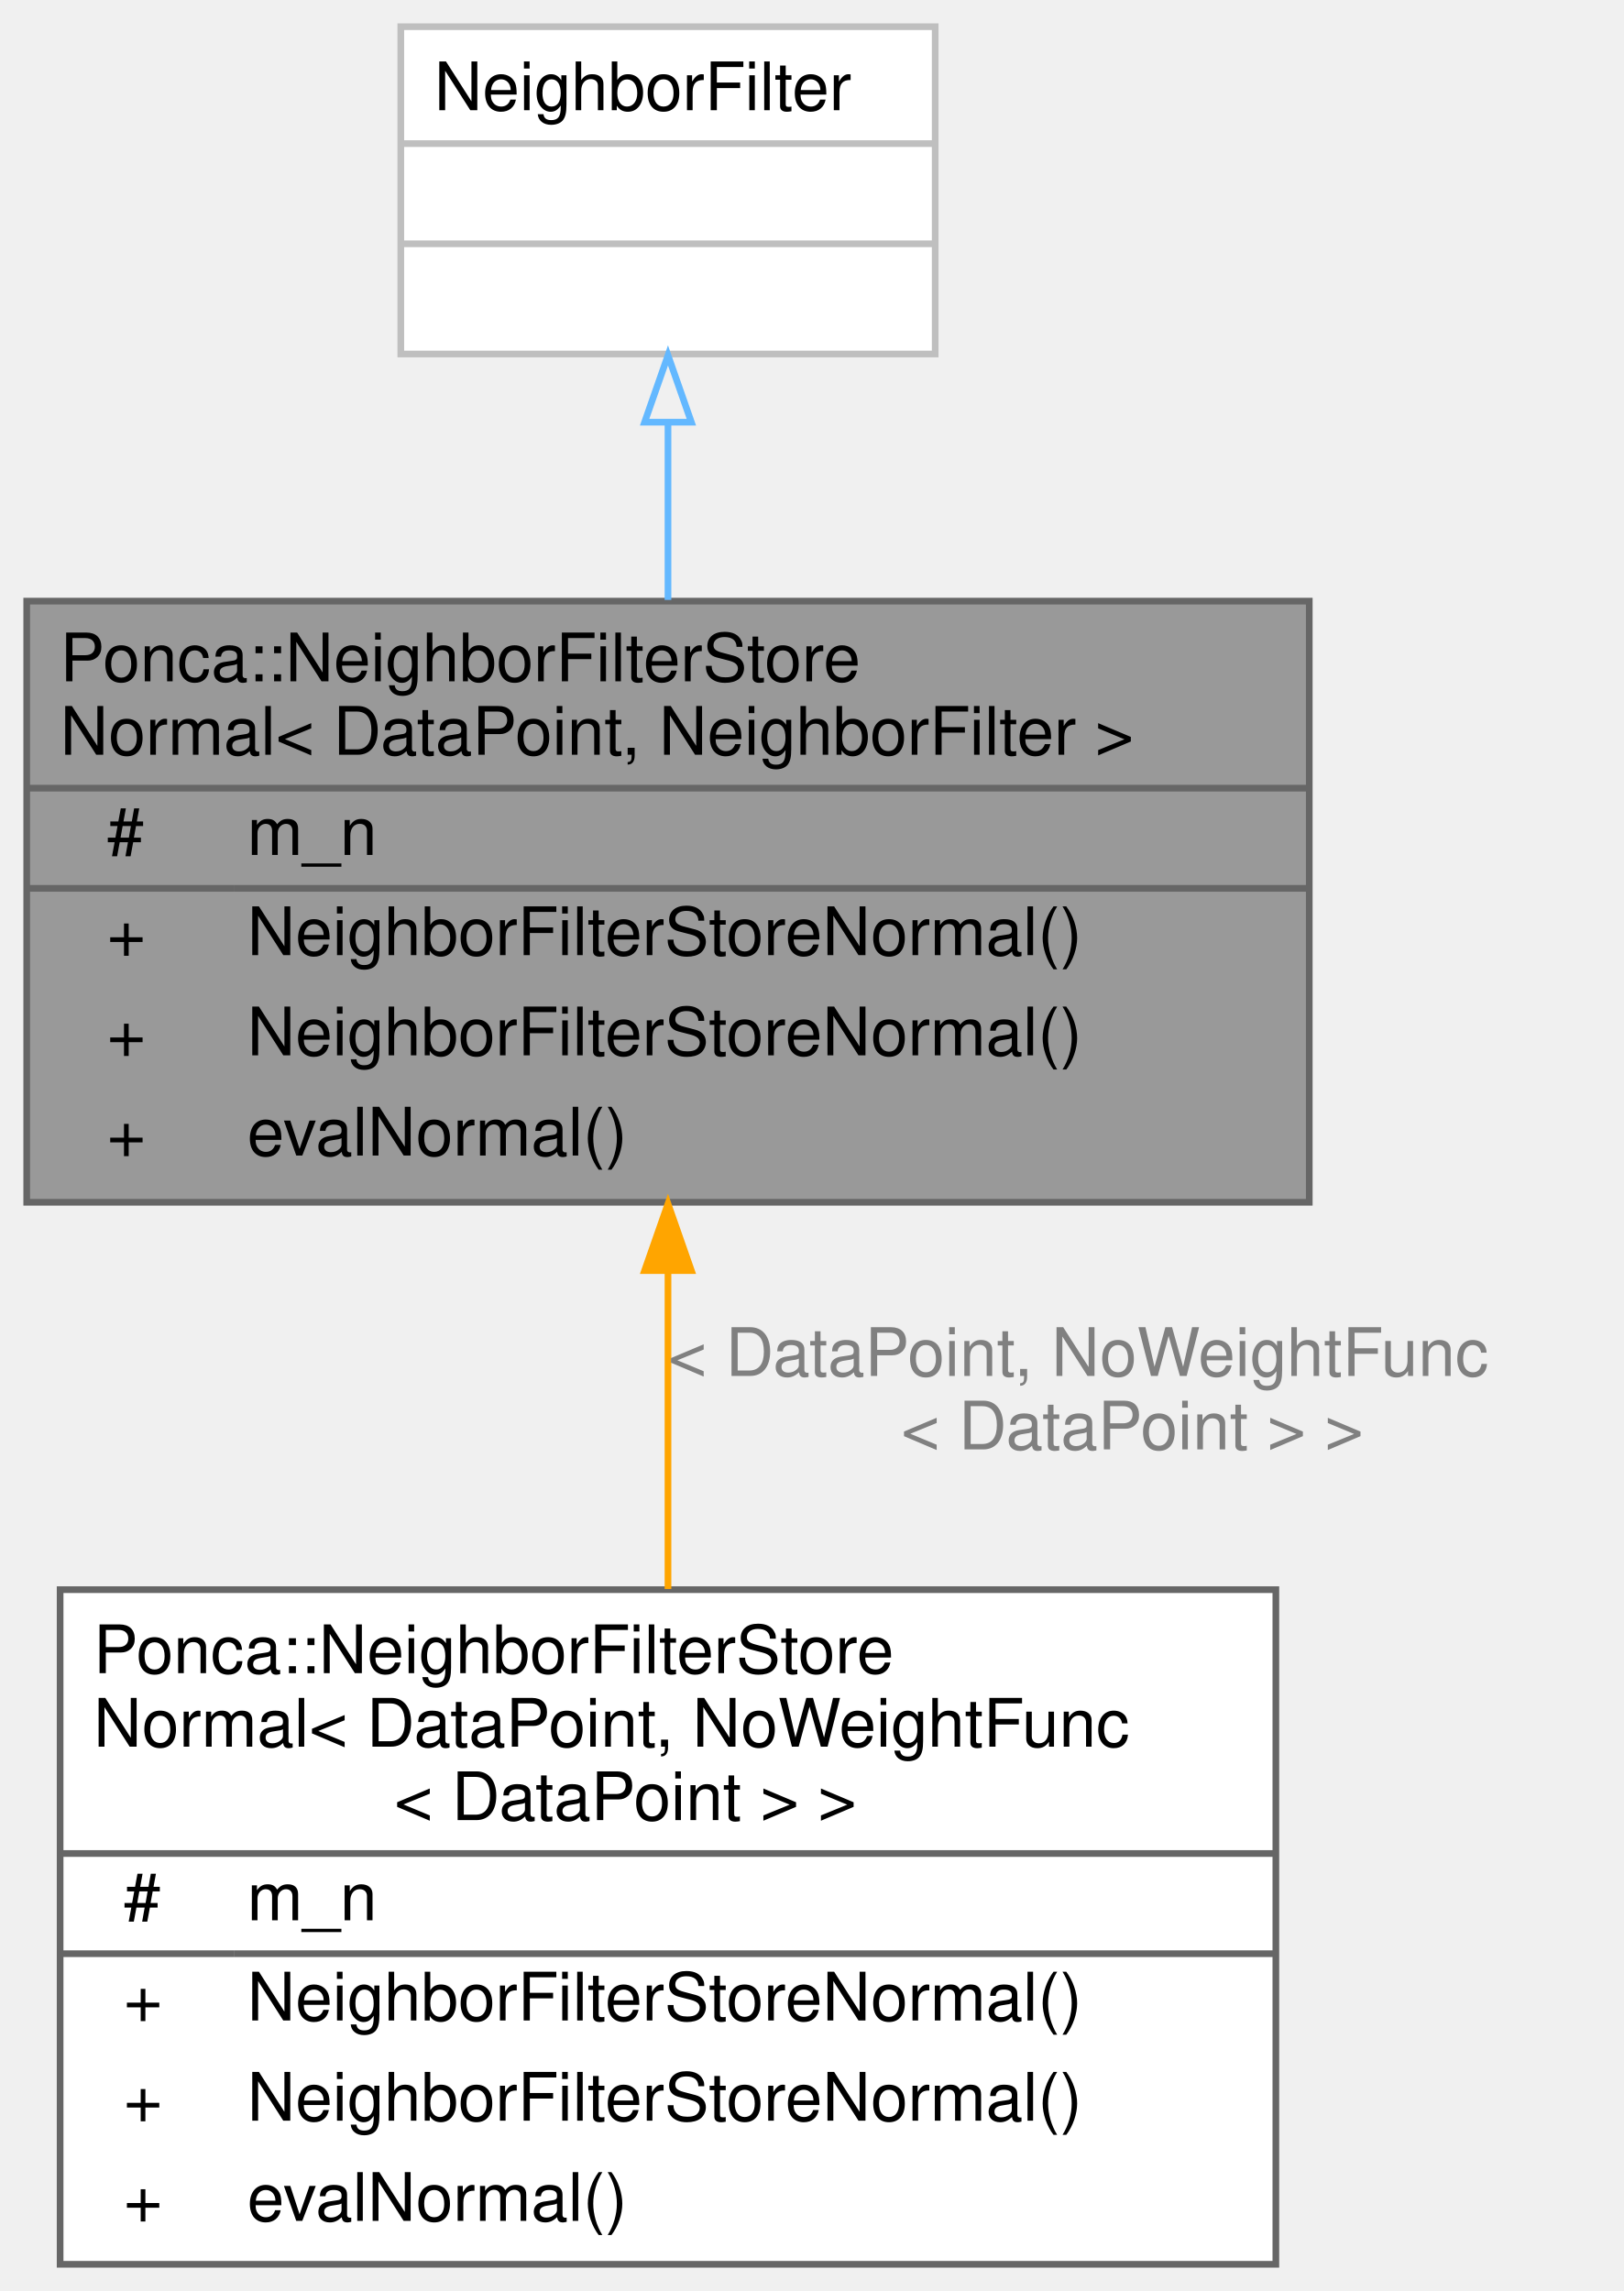
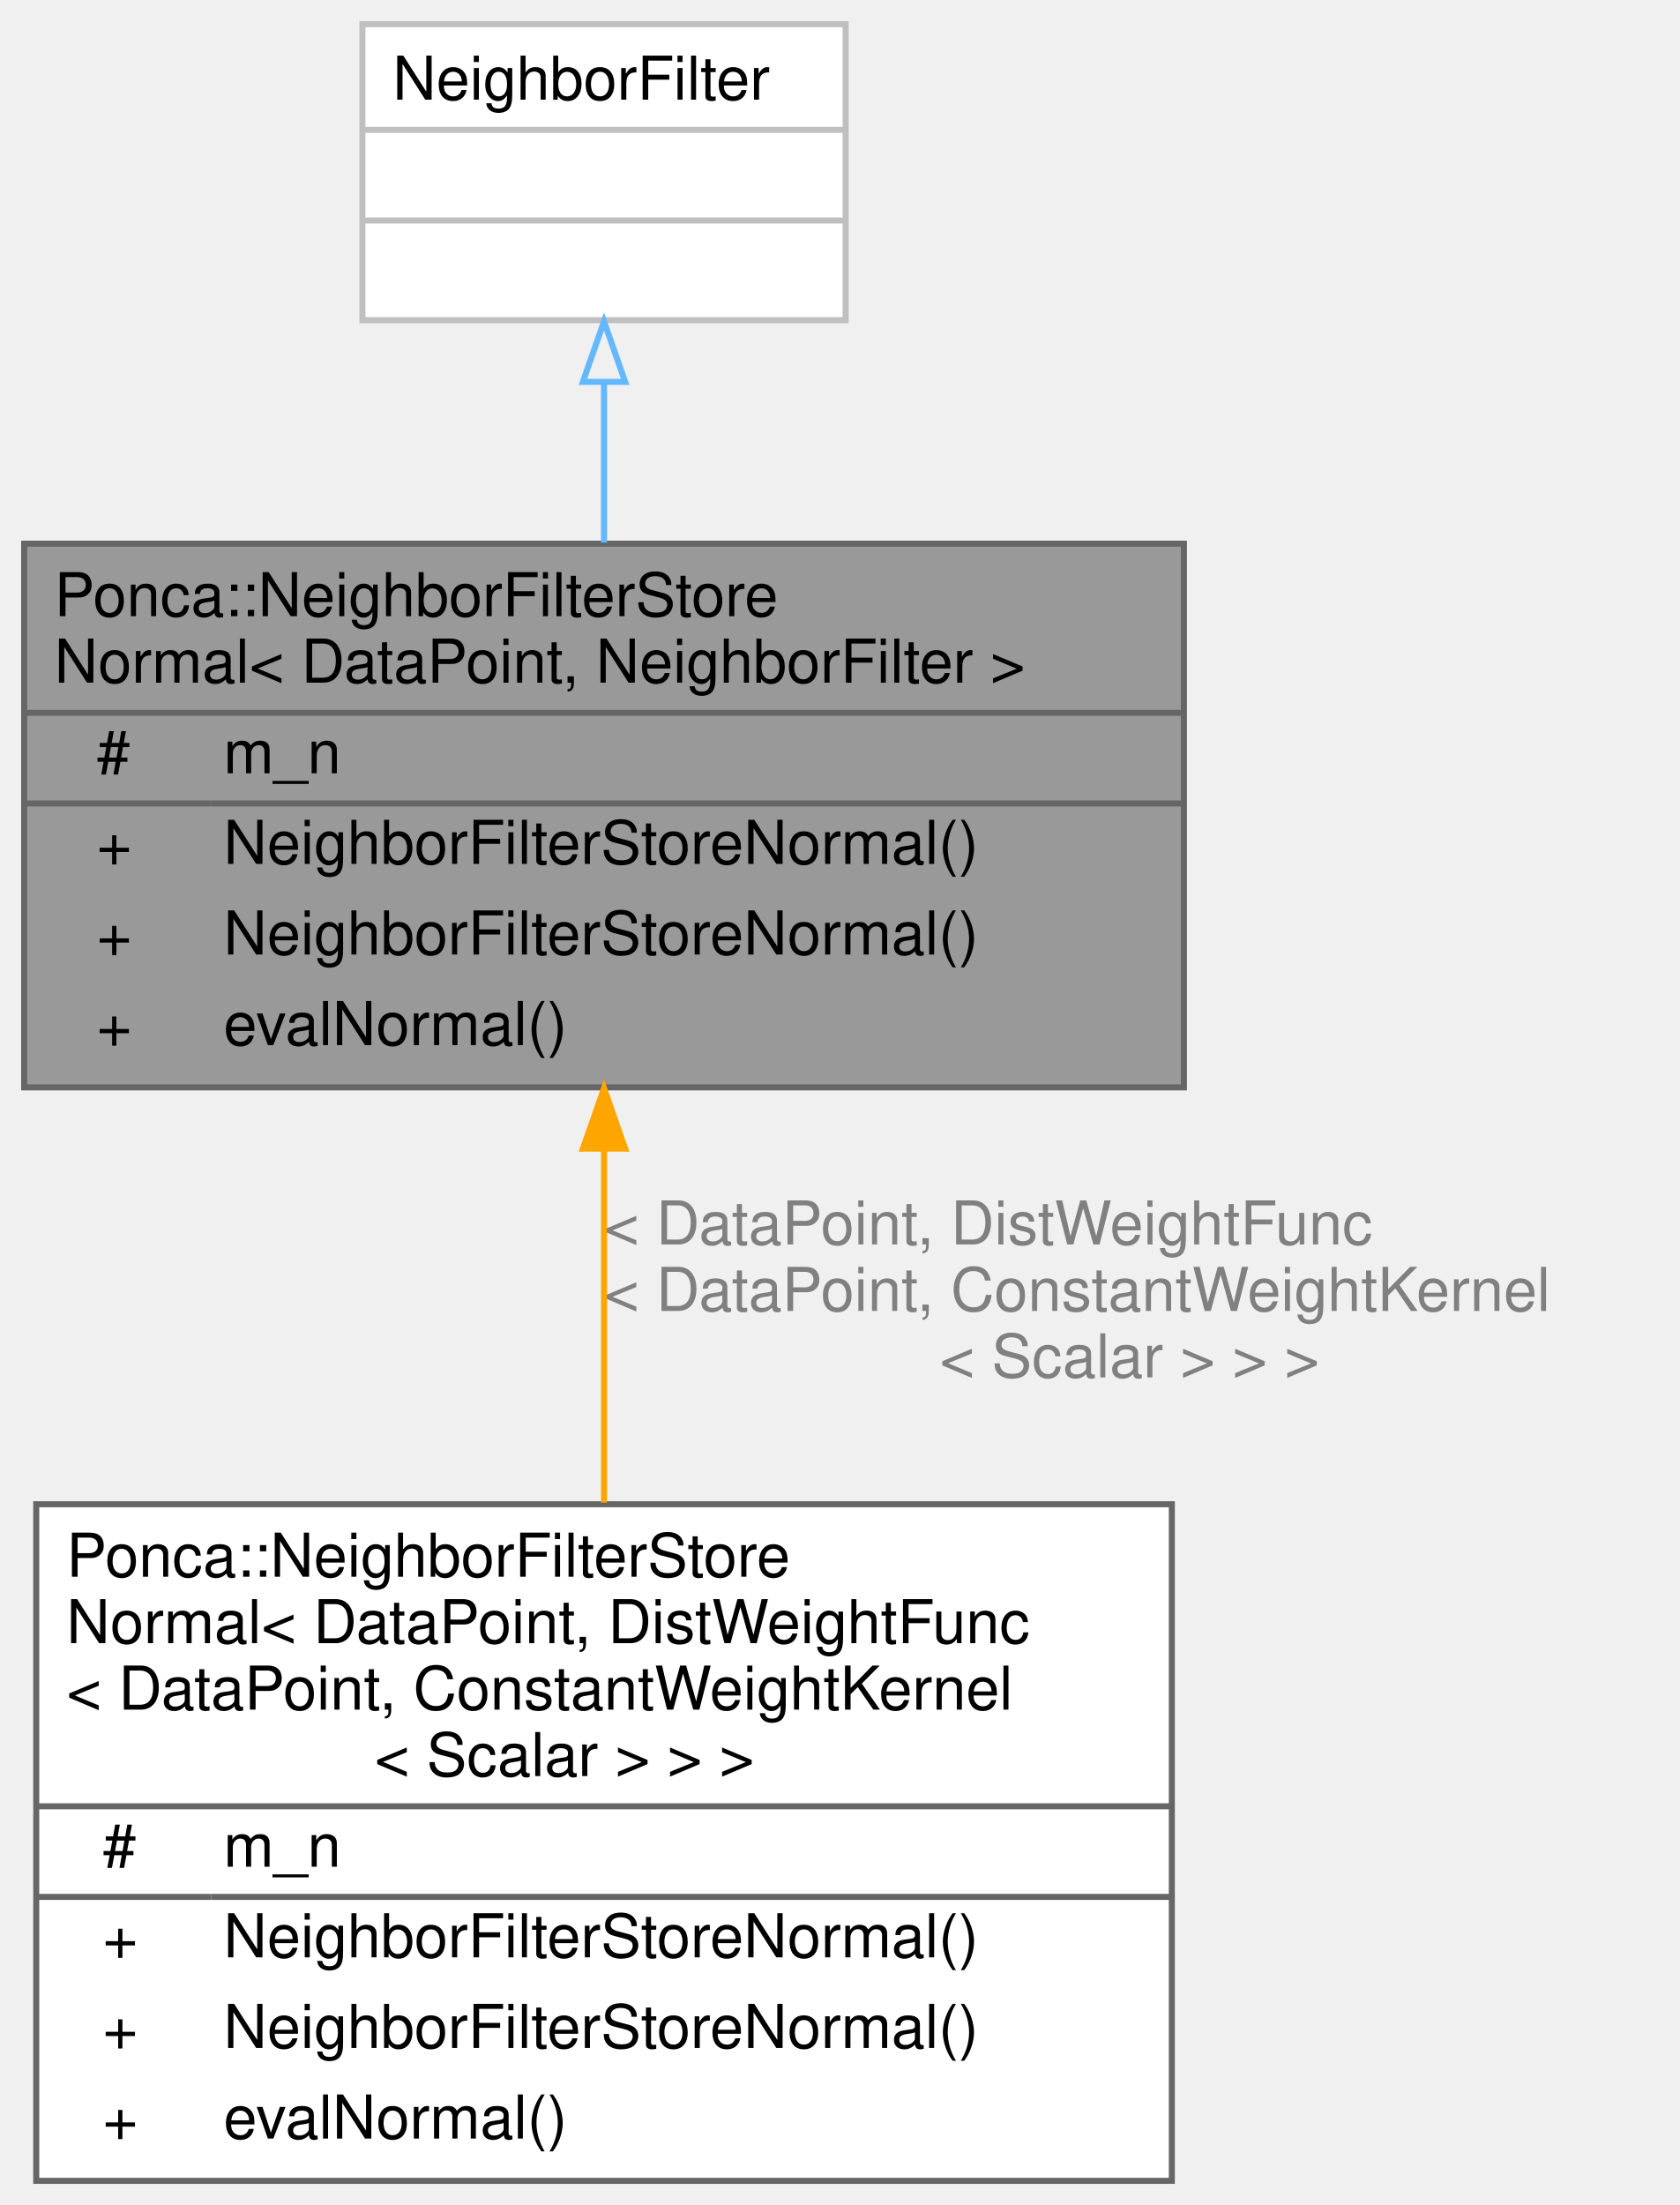
- <svg xmlns="http://www.w3.org/2000/svg" xmlns:xlink="http://www.w3.org/1999/xlink" width="243pt" height="343pt" viewBox="0.00 0.00 243.00 343.00">
-   <g id="graph0" class="graph" transform="scale(1 1) rotate(0) translate(4 339)">
+ <svg xmlns="http://www.w3.org/2000/svg" xmlns:xlink="http://www.w3.org/1999/xlink" width="278pt" height="365pt" viewBox="0.00 0.00 278.00 365.00">
+   <g id="graph0" class="graph" transform="scale(1 1) rotate(0) translate(4 361)">
    <g id="Node000001" class="node">
      <g id="a_Node000001">
        <a xlink:title="This class extends a NeighborFilter class to also store the normal of the evaluation point,...">
-           <polygon fill="#999999" stroke="transparent" points="192,-249 0,-249 0,-159 192,-159 192,-249" />
-           <text text-anchor="start" x="5" y="-237" font-family="Helvetica,sans-Serif" font-size="10.00">Ponca::NeighborFilterStore</text>
-           <text text-anchor="start" x="5" y="-226" font-family="Helvetica,sans-Serif" font-size="10.00">Normal&lt; DataPoint, NeighborFilter &gt;</text>
-           <text text-anchor="start" x="12" y="-211" font-family="Helvetica,sans-Serif" font-size="10.00">#</text>
-           <text text-anchor="start" x="33" y="-211" font-family="Helvetica,sans-Serif" font-size="10.00">m_n</text>
-           <text text-anchor="start" x="12" y="-196" font-family="Helvetica,sans-Serif" font-size="10.00">+</text>
-           <text text-anchor="start" x="33" y="-196" font-family="Helvetica,sans-Serif" font-size="10.00">NeighborFilterStoreNormal()</text>
-           <text text-anchor="start" x="12" y="-181" font-family="Helvetica,sans-Serif" font-size="10.00">+</text>
-           <text text-anchor="start" x="33" y="-181" font-family="Helvetica,sans-Serif" font-size="10.00">NeighborFilterStoreNormal()</text>
-           <text text-anchor="start" x="12" y="-166" font-family="Helvetica,sans-Serif" font-size="10.00">+</text>
-           <text text-anchor="start" x="33" y="-166" font-family="Helvetica,sans-Serif" font-size="10.00">evalNormal()</text>
-           <polygon fill="#666666" stroke="#666666" points="0,-221 0,-221 192,-221 192,-221 0,-221" />
-           <polygon fill="#666666" stroke="#666666" points="0,-206 0,-206 31,-206 31,-206 0,-206" />
-           <polygon fill="#666666" stroke="#666666" points="31,-206 31,-206 192,-206 192,-206 31,-206" />
-           <polygon fill="none" stroke="#666666" points="0,-159 0,-249 192,-249 192,-159 0,-159" />
+           <polygon fill="#999999" stroke="transparent" points="192,-271 0,-271 0,-181 192,-181 192,-271" />
+           <text text-anchor="start" x="5" y="-259" font-family="Helvetica,sans-Serif" font-size="10.00">Ponca::NeighborFilterStore</text>
+           <text text-anchor="start" x="5" y="-248" font-family="Helvetica,sans-Serif" font-size="10.00">Normal&lt; DataPoint, NeighborFilter &gt;</text>
+           <text text-anchor="start" x="12" y="-233" font-family="Helvetica,sans-Serif" font-size="10.00">#</text>
+           <text text-anchor="start" x="33" y="-233" font-family="Helvetica,sans-Serif" font-size="10.00">m_n</text>
+           <text text-anchor="start" x="12" y="-218" font-family="Helvetica,sans-Serif" font-size="10.00">+</text>
+           <text text-anchor="start" x="33" y="-218" font-family="Helvetica,sans-Serif" font-size="10.00">NeighborFilterStoreNormal()</text>
+           <text text-anchor="start" x="12" y="-203" font-family="Helvetica,sans-Serif" font-size="10.00">+</text>
+           <text text-anchor="start" x="33" y="-203" font-family="Helvetica,sans-Serif" font-size="10.00">NeighborFilterStoreNormal()</text>
+           <text text-anchor="start" x="12" y="-188" font-family="Helvetica,sans-Serif" font-size="10.00">+</text>
+           <text text-anchor="start" x="33" y="-188" font-family="Helvetica,sans-Serif" font-size="10.00">evalNormal()</text>
+           <polygon fill="#666666" stroke="#666666" points="0,-243 0,-243 192,-243 192,-243 0,-243" />
+           <polygon fill="#666666" stroke="#666666" points="0,-228 0,-228 31,-228 31,-228 0,-228" />
+           <polygon fill="#666666" stroke="#666666" points="31,-228 31,-228 192,-228 192,-228 31,-228" />
+           <polygon fill="none" stroke="#666666" points="0,-181 0,-271 192,-271 192,-181 0,-181" />
        </a>
      </g>
    </g>
    <g id="Node000003" class="node">
      <g id="a_Node000003">
        <a xlink:href="classPonca_1_1NeighborFilterStoreNormal.html" target="_top" xlink:title=" ">
-           <polygon fill="white" stroke="transparent" points="187,-101 5,-101 5,0 187,0 187,-101" />
-           <text text-anchor="start" x="10" y="-88.5" font-family="Helvetica,sans-Serif" font-size="10.00">Ponca::NeighborFilterStore</text>
-           <text text-anchor="start" x="10" y="-77.5" font-family="Helvetica,sans-Serif" font-size="10.00">Normal&lt; DataPoint, NoWeightFunc</text>
-           <text text-anchor="start" x="55" y="-66.5" font-family="Helvetica,sans-Serif" font-size="10.00">&lt; DataPoint &gt; &gt;</text>
-           <text text-anchor="start" x="14.5" y="-51.5" font-family="Helvetica,sans-Serif" font-size="10.00">#</text>
-           <text text-anchor="start" x="33" y="-51.5" font-family="Helvetica,sans-Serif" font-size="10.00">m_n</text>
-           <text text-anchor="start" x="14.5" y="-36.5" font-family="Helvetica,sans-Serif" font-size="10.00">+</text>
-           <text text-anchor="start" x="33" y="-36.5" font-family="Helvetica,sans-Serif" font-size="10.00">NeighborFilterStoreNormal()</text>
-           <text text-anchor="start" x="14.5" y="-21.5" font-family="Helvetica,sans-Serif" font-size="10.00">+</text>
-           <text text-anchor="start" x="33" y="-21.5" font-family="Helvetica,sans-Serif" font-size="10.00">NeighborFilterStoreNormal()</text>
-           <text text-anchor="start" x="14.5" y="-6.5" font-family="Helvetica,sans-Serif" font-size="10.00">+</text>
-           <text text-anchor="start" x="33" y="-6.5" font-family="Helvetica,sans-Serif" font-size="10.00">evalNormal()</text>
-           <polygon fill="#666666" stroke="#666666" points="5,-61.5 5,-61.5 187,-61.5 187,-61.5 5,-61.5" />
-           <polygon fill="#666666" stroke="#666666" points="5,-46.5 5,-46.5 31,-46.5 31,-46.5 5,-46.5" />
-           <polygon fill="#666666" stroke="#666666" points="31,-46.5 31,-46.5 187,-46.5 187,-46.5 31,-46.5" />
-           <polygon fill="none" stroke="#666666" points="5,0 5,-101 187,-101 187,0 5,0" />
+           <polygon fill="white" stroke="transparent" points="190,-112 2,-112 2,0 190,0 190,-112" />
+           <text text-anchor="start" x="7" y="-100" font-family="Helvetica,sans-Serif" font-size="10.00">Ponca::NeighborFilterStore</text>
+           <text text-anchor="start" x="7" y="-89" font-family="Helvetica,sans-Serif" font-size="10.00">Normal&lt; DataPoint, DistWeightFunc</text>
+           <text text-anchor="start" x="7" y="-78" font-family="Helvetica,sans-Serif" font-size="10.00">&lt; DataPoint, ConstantWeightKernel</text>
+           <text text-anchor="start" x="58" y="-67" font-family="Helvetica,sans-Serif" font-size="10.00">&lt; Scalar &gt; &gt; &gt;</text>
+           <text text-anchor="start" x="13" y="-52" font-family="Helvetica,sans-Serif" font-size="10.00">#</text>
+           <text text-anchor="start" x="33" y="-52" font-family="Helvetica,sans-Serif" font-size="10.00">m_n</text>
+           <text text-anchor="start" x="13" y="-37" font-family="Helvetica,sans-Serif" font-size="10.00">+</text>
+           <text text-anchor="start" x="33" y="-37" font-family="Helvetica,sans-Serif" font-size="10.00">NeighborFilterStoreNormal()</text>
+           <text text-anchor="start" x="13" y="-22" font-family="Helvetica,sans-Serif" font-size="10.00">+</text>
+           <text text-anchor="start" x="33" y="-22" font-family="Helvetica,sans-Serif" font-size="10.00">NeighborFilterStoreNormal()</text>
+           <text text-anchor="start" x="13" y="-7" font-family="Helvetica,sans-Serif" font-size="10.00">+</text>
+           <text text-anchor="start" x="33" y="-7" font-family="Helvetica,sans-Serif" font-size="10.00">evalNormal()</text>
+           <polygon fill="#666666" stroke="#666666" points="2,-62 2,-62 190,-62 190,-62 2,-62" />
+           <polygon fill="#666666" stroke="#666666" points="2,-47 2,-47 31,-47 31,-47 2,-47" />
+           <polygon fill="#666666" stroke="#666666" points="31,-47 31,-47 190,-47 190,-47 31,-47" />
+           <polygon fill="none" stroke="#666666" points="2,0 2,-112 190,-112 190,0 2,0" />
        </a>
      </g>
    </g>
    <g id="edge2_Node000001_Node000003" class="edge">
      <g id="a_edge2_Node000001_Node000003">
        <a xlink:title=" ">
-           <path fill="none" stroke="orange" d="M96,-148.33C96,-132.9 96,-116.21 96,-101.1" />
-           <polygon fill="orange" stroke="orange" points="92.5,-148.77 96,-158.77 99.5,-148.77 92.5,-148.77" />
+           <path fill="none" stroke="orange" d="M96,-170.73C96,-152.02 96,-131.06 96,-112.27" />
+           <polygon fill="orange" stroke="orange" points="92.5,-170.86 96,-180.86 99.5,-170.86 92.5,-170.86" />
        </a>
      </g>
-       <text text-anchor="start" x="96" y="-133" font-family="Helvetica,sans-Serif" font-size="10.00" fill="grey"> &lt; DataPoint, NoWeightFunc</text>
-       <text text-anchor="middle" x="165.5" y="-122" font-family="Helvetica,sans-Serif" font-size="10.00" fill="grey">&lt; DataPoint &gt; &gt;</text>
+       <text text-anchor="start" x="96" y="-155" font-family="Helvetica,sans-Serif" font-size="10.00" fill="grey"> &lt; DataPoint, DistWeightFunc</text>
+       <text text-anchor="start" x="96" y="-144" font-family="Helvetica,sans-Serif" font-size="10.00" fill="grey">&lt; DataPoint, ConstantWeightKernel</text>
+       <text text-anchor="middle" x="183" y="-133" font-family="Helvetica,sans-Serif" font-size="10.00" fill="grey">&lt; Scalar &gt; &gt; &gt;</text>
    </g>
    <g id="Node000002" class="node">
      <g id="a_Node000002">
        <a xlink:title=" ">
-           <polygon fill="white" stroke="transparent" points="136,-335 56,-335 56,-286 136,-286 136,-335" />
-           <text text-anchor="start" x="61" y="-322.5" font-family="Helvetica,sans-Serif" font-size="10.00">NeighborFilter</text>
-           <text text-anchor="start" x="94" y="-307.5" font-family="Helvetica,sans-Serif" font-size="10.00"> </text>
-           <text text-anchor="start" x="94" y="-292.5" font-family="Helvetica,sans-Serif" font-size="10.00"> </text>
-           <polygon fill="#bfbfbf" stroke="#bfbfbf" points="56,-317.5 56,-317.5 136,-317.5 136,-317.5 56,-317.5" />
-           <polygon fill="#bfbfbf" stroke="#bfbfbf" points="56,-302.5 56,-302.5 136,-302.5 136,-302.5 56,-302.5" />
-           <polygon fill="none" stroke="#bfbfbf" points="56,-286 56,-335 136,-335 136,-286 56,-286" />
+           <polygon fill="white" stroke="transparent" points="136,-357 56,-357 56,-308 136,-308 136,-357" />
+           <text text-anchor="start" x="61" y="-344.5" font-family="Helvetica,sans-Serif" font-size="10.00">NeighborFilter</text>
+           <text text-anchor="start" x="94" y="-329.5" font-family="Helvetica,sans-Serif" font-size="10.00"> </text>
+           <text text-anchor="start" x="94" y="-314.5" font-family="Helvetica,sans-Serif" font-size="10.00"> </text>
+           <polygon fill="#bfbfbf" stroke="#bfbfbf" points="56,-339.5 56,-339.5 136,-339.5 136,-339.5 56,-339.5" />
+           <polygon fill="#bfbfbf" stroke="#bfbfbf" points="56,-324.5 56,-324.5 136,-324.5 136,-324.5 56,-324.5" />
+           <polygon fill="none" stroke="#bfbfbf" points="56,-308 56,-357 136,-357 136,-308 56,-308" />
        </a>
      </g>
    </g>
    <g id="edge1_Node000001_Node000002" class="edge">
      <g id="a_edge1_Node000001_Node000002">
        <a xlink:title=" ">
-           <path fill="none" stroke="#63b8ff" d="M96,-275.59C96,-267.16 96,-258.01 96,-249.18" />
-           <polygon fill="none" stroke="#63b8ff" points="92.5,-275.79 96,-285.79 99.5,-275.79 92.5,-275.79" />
+           <path fill="none" stroke="#63b8ff" d="M96,-297.59C96,-289.16 96,-280.01 96,-271.18" />
+           <polygon fill="none" stroke="#63b8ff" points="92.5,-297.79 96,-307.79 99.5,-297.79 92.5,-297.79" />
        </a>
      </g>
    </g>
  </g>
</svg>
